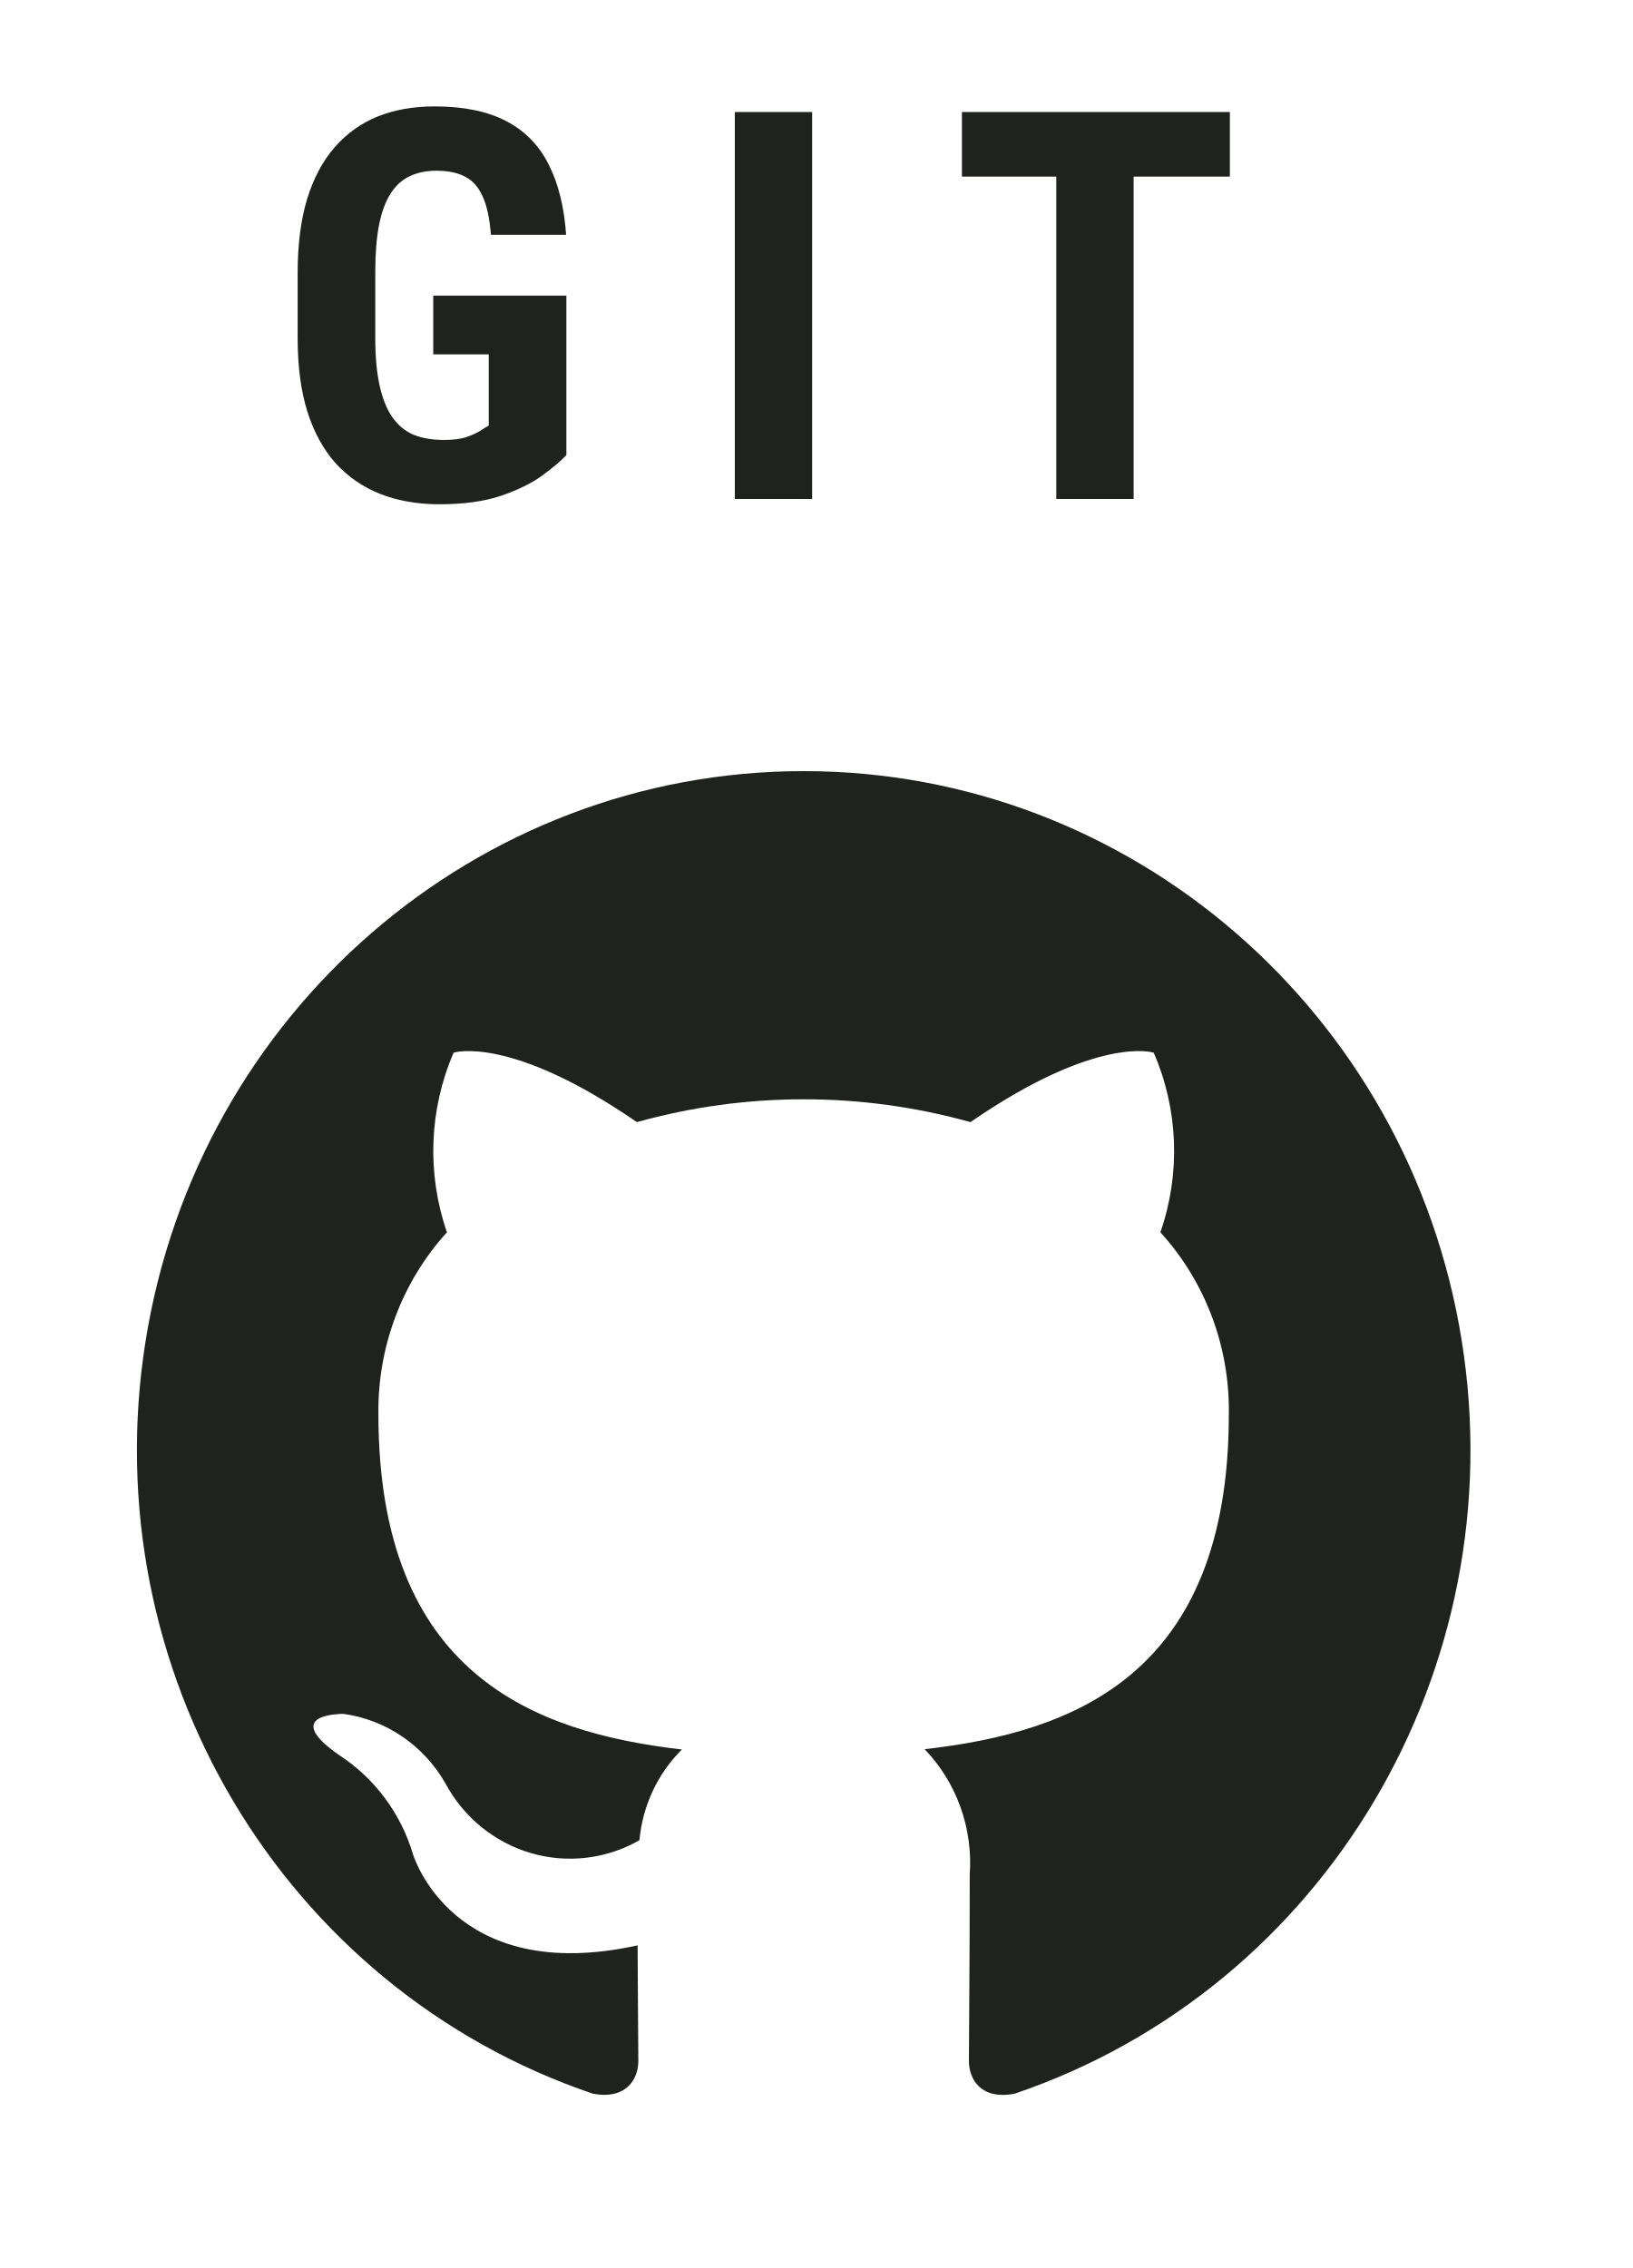
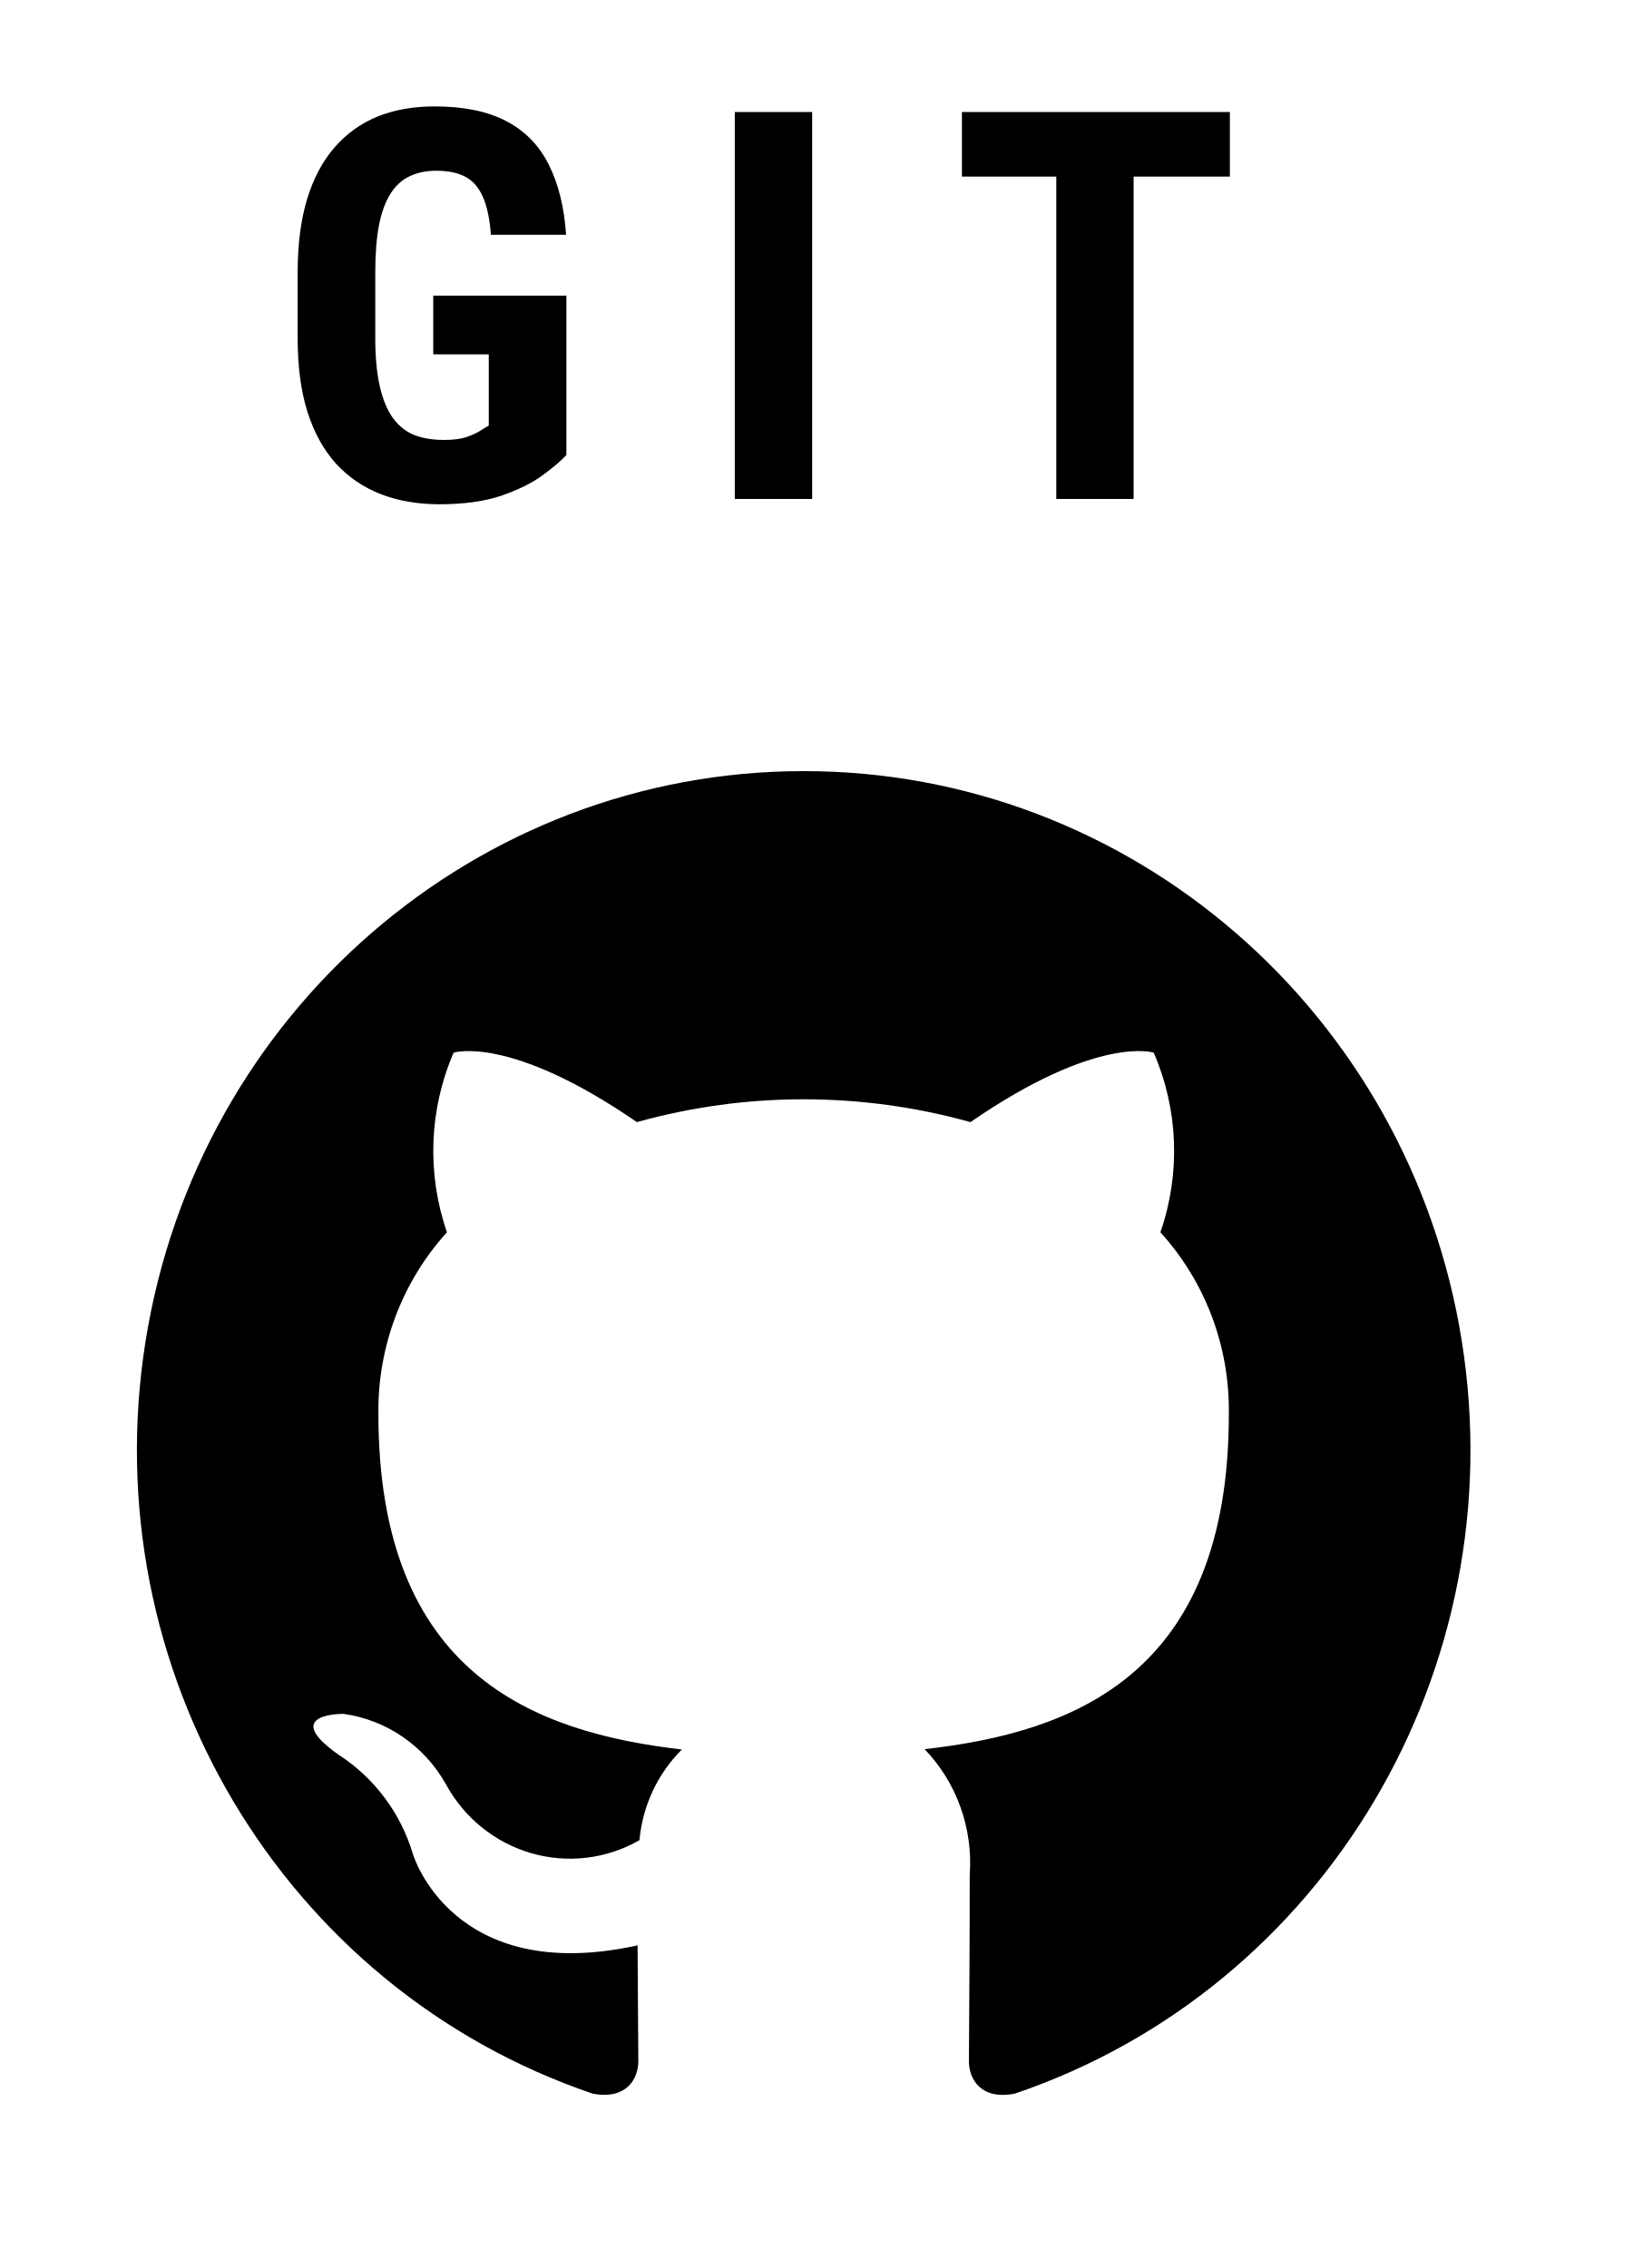
- <svg xmlns="http://www.w3.org/2000/svg" width="36" height="50" viewBox="0 0 36 50" fill="none">
-   <path d="M12.486 6.518V10.033C12.365 10.162 12.188 10.312 11.953 10.484C11.723 10.652 11.42 10.801 11.045 10.93C10.674 11.055 10.221 11.117 9.686 11.117C9.213 11.117 8.783 11.043 8.396 10.895C8.014 10.746 7.684 10.521 7.406 10.221C7.133 9.916 6.924 9.537 6.779 9.084C6.635 8.627 6.562 8.086 6.562 7.461V6.008C6.562 5.391 6.631 4.854 6.768 4.396C6.908 3.936 7.111 3.553 7.377 3.248C7.643 2.943 7.959 2.717 8.326 2.568C8.697 2.42 9.115 2.346 9.58 2.346C10.221 2.346 10.746 2.453 11.156 2.668C11.57 2.883 11.883 3.201 12.094 3.623C12.309 4.045 12.438 4.562 12.48 5.176H10.822C10.795 4.816 10.734 4.535 10.641 4.332C10.551 4.129 10.424 3.984 10.26 3.898C10.096 3.809 9.883 3.764 9.621 3.764C9.395 3.764 9.197 3.805 9.029 3.887C8.861 3.965 8.721 4.094 8.607 4.273C8.494 4.453 8.41 4.684 8.355 4.965C8.301 5.246 8.273 5.59 8.273 5.996V7.461C8.273 7.863 8.305 8.207 8.367 8.492C8.43 8.777 8.521 9.01 8.643 9.189C8.768 9.369 8.924 9.5 9.111 9.582C9.303 9.66 9.527 9.699 9.785 9.699C9.992 9.699 10.158 9.678 10.283 9.635C10.408 9.592 10.508 9.547 10.582 9.5C10.66 9.449 10.725 9.41 10.775 9.383V7.812H9.551V6.518H12.486ZM17.904 2.469V11H16.199V2.469H17.904ZM24.991 2.469V11H23.286V2.469H24.991ZM27.113 2.469V3.893H21.206V2.469H27.113Z" fill="#1F221F" />
-   <path d="M17.717 17C10.509 16.999 4.364 22.322 3.209 29.567C2.055 36.812 6.233 43.84 13.072 46.158C13.809 46.294 14.072 45.833 14.072 45.437C14.072 45.081 14.061 44.139 14.056 42.887C9.968 43.787 9.105 40.88 9.105 40.88C8.836 39.975 8.257 39.199 7.474 38.691C6.148 37.763 7.575 37.784 7.575 37.784C8.519 37.916 9.35 38.485 9.825 39.326C10.227 40.07 10.905 40.62 11.707 40.854C12.509 41.087 13.37 40.985 14.097 40.569C14.166 39.81 14.497 39.101 15.033 38.569C11.771 38.192 8.342 36.908 8.342 31.174C8.323 29.69 8.864 28.256 9.853 27.167C9.406 25.876 9.458 24.46 10 23.207C10 23.207 11.233 22.803 14.04 24.738C16.447 24.067 18.987 24.067 21.394 24.738C24.202 22.802 25.434 23.207 25.434 23.207C25.978 24.459 26.031 25.876 25.581 27.167C26.573 28.256 27.114 29.694 27.09 31.18C27.09 36.929 23.657 38.192 20.384 38.562C21.09 39.298 21.452 40.306 21.378 41.331C21.378 43.333 21.36 44.947 21.36 45.437C21.36 45.837 21.623 46.303 22.372 46.156C29.209 43.833 33.382 36.804 32.225 29.561C31.069 22.319 24.924 16.998 17.717 17Z" fill="#1F221F" />
+ <svg xmlns="http://www.w3.org/2000/svg" width="36" height="50" viewBox="0 0 36 50">
+   <path d="M12.486 6.518V10.033C12.365 10.162 12.188 10.312 11.953 10.484C11.723 10.652 11.42 10.801 11.045 10.93C10.674 11.055 10.221 11.117 9.686 11.117C9.213 11.117 8.783 11.043 8.396 10.895C8.014 10.746 7.684 10.521 7.406 10.221C7.133 9.916 6.924 9.537 6.779 9.084C6.635 8.627 6.562 8.086 6.562 7.461V6.008C6.562 5.391 6.631 4.854 6.768 4.396C6.908 3.936 7.111 3.553 7.377 3.248C7.643 2.943 7.959 2.717 8.326 2.568C8.697 2.42 9.115 2.346 9.58 2.346C10.221 2.346 10.746 2.453 11.156 2.668C11.57 2.883 11.883 3.201 12.094 3.623C12.309 4.045 12.438 4.562 12.48 5.176H10.822C10.795 4.816 10.734 4.535 10.641 4.332C10.551 4.129 10.424 3.984 10.26 3.898C10.096 3.809 9.883 3.764 9.621 3.764C9.395 3.764 9.197 3.805 9.029 3.887C8.861 3.965 8.721 4.094 8.607 4.273C8.494 4.453 8.41 4.684 8.355 4.965C8.301 5.246 8.273 5.59 8.273 5.996V7.461C8.273 7.863 8.305 8.207 8.367 8.492C8.43 8.777 8.521 9.01 8.643 9.189C8.768 9.369 8.924 9.5 9.111 9.582C9.303 9.66 9.527 9.699 9.785 9.699C9.992 9.699 10.158 9.678 10.283 9.635C10.408 9.592 10.508 9.547 10.582 9.5C10.66 9.449 10.725 9.41 10.775 9.383V7.812H9.551V6.518H12.486ZM17.904 2.469V11H16.199V2.469H17.904ZM24.991 2.469V11H23.286V2.469H24.991ZM27.113 2.469V3.893H21.206V2.469H27.113Z" />
+   <path d="M17.717 17C10.509 16.999 4.364 22.322 3.209 29.567C2.055 36.812 6.233 43.84 13.072 46.158C13.809 46.294 14.072 45.833 14.072 45.437C14.072 45.081 14.061 44.139 14.056 42.887C9.968 43.787 9.105 40.88 9.105 40.88C8.836 39.975 8.257 39.199 7.474 38.691C6.148 37.763 7.575 37.784 7.575 37.784C8.519 37.916 9.35 38.485 9.825 39.326C10.227 40.07 10.905 40.62 11.707 40.854C12.509 41.087 13.37 40.985 14.097 40.569C14.166 39.81 14.497 39.101 15.033 38.569C11.771 38.192 8.342 36.908 8.342 31.174C8.323 29.69 8.864 28.256 9.853 27.167C9.406 25.876 9.458 24.46 10 23.207C10 23.207 11.233 22.803 14.04 24.738C16.447 24.067 18.987 24.067 21.394 24.738C24.202 22.802 25.434 23.207 25.434 23.207C25.978 24.459 26.031 25.876 25.581 27.167C26.573 28.256 27.114 29.694 27.09 31.18C27.09 36.929 23.657 38.192 20.384 38.562C21.09 39.298 21.452 40.306 21.378 41.331C21.378 43.333 21.36 44.947 21.36 45.437C21.36 45.837 21.623 46.303 22.372 46.156C29.209 43.833 33.382 36.804 32.225 29.561C31.069 22.319 24.924 16.998 17.717 17Z" />
</svg>
